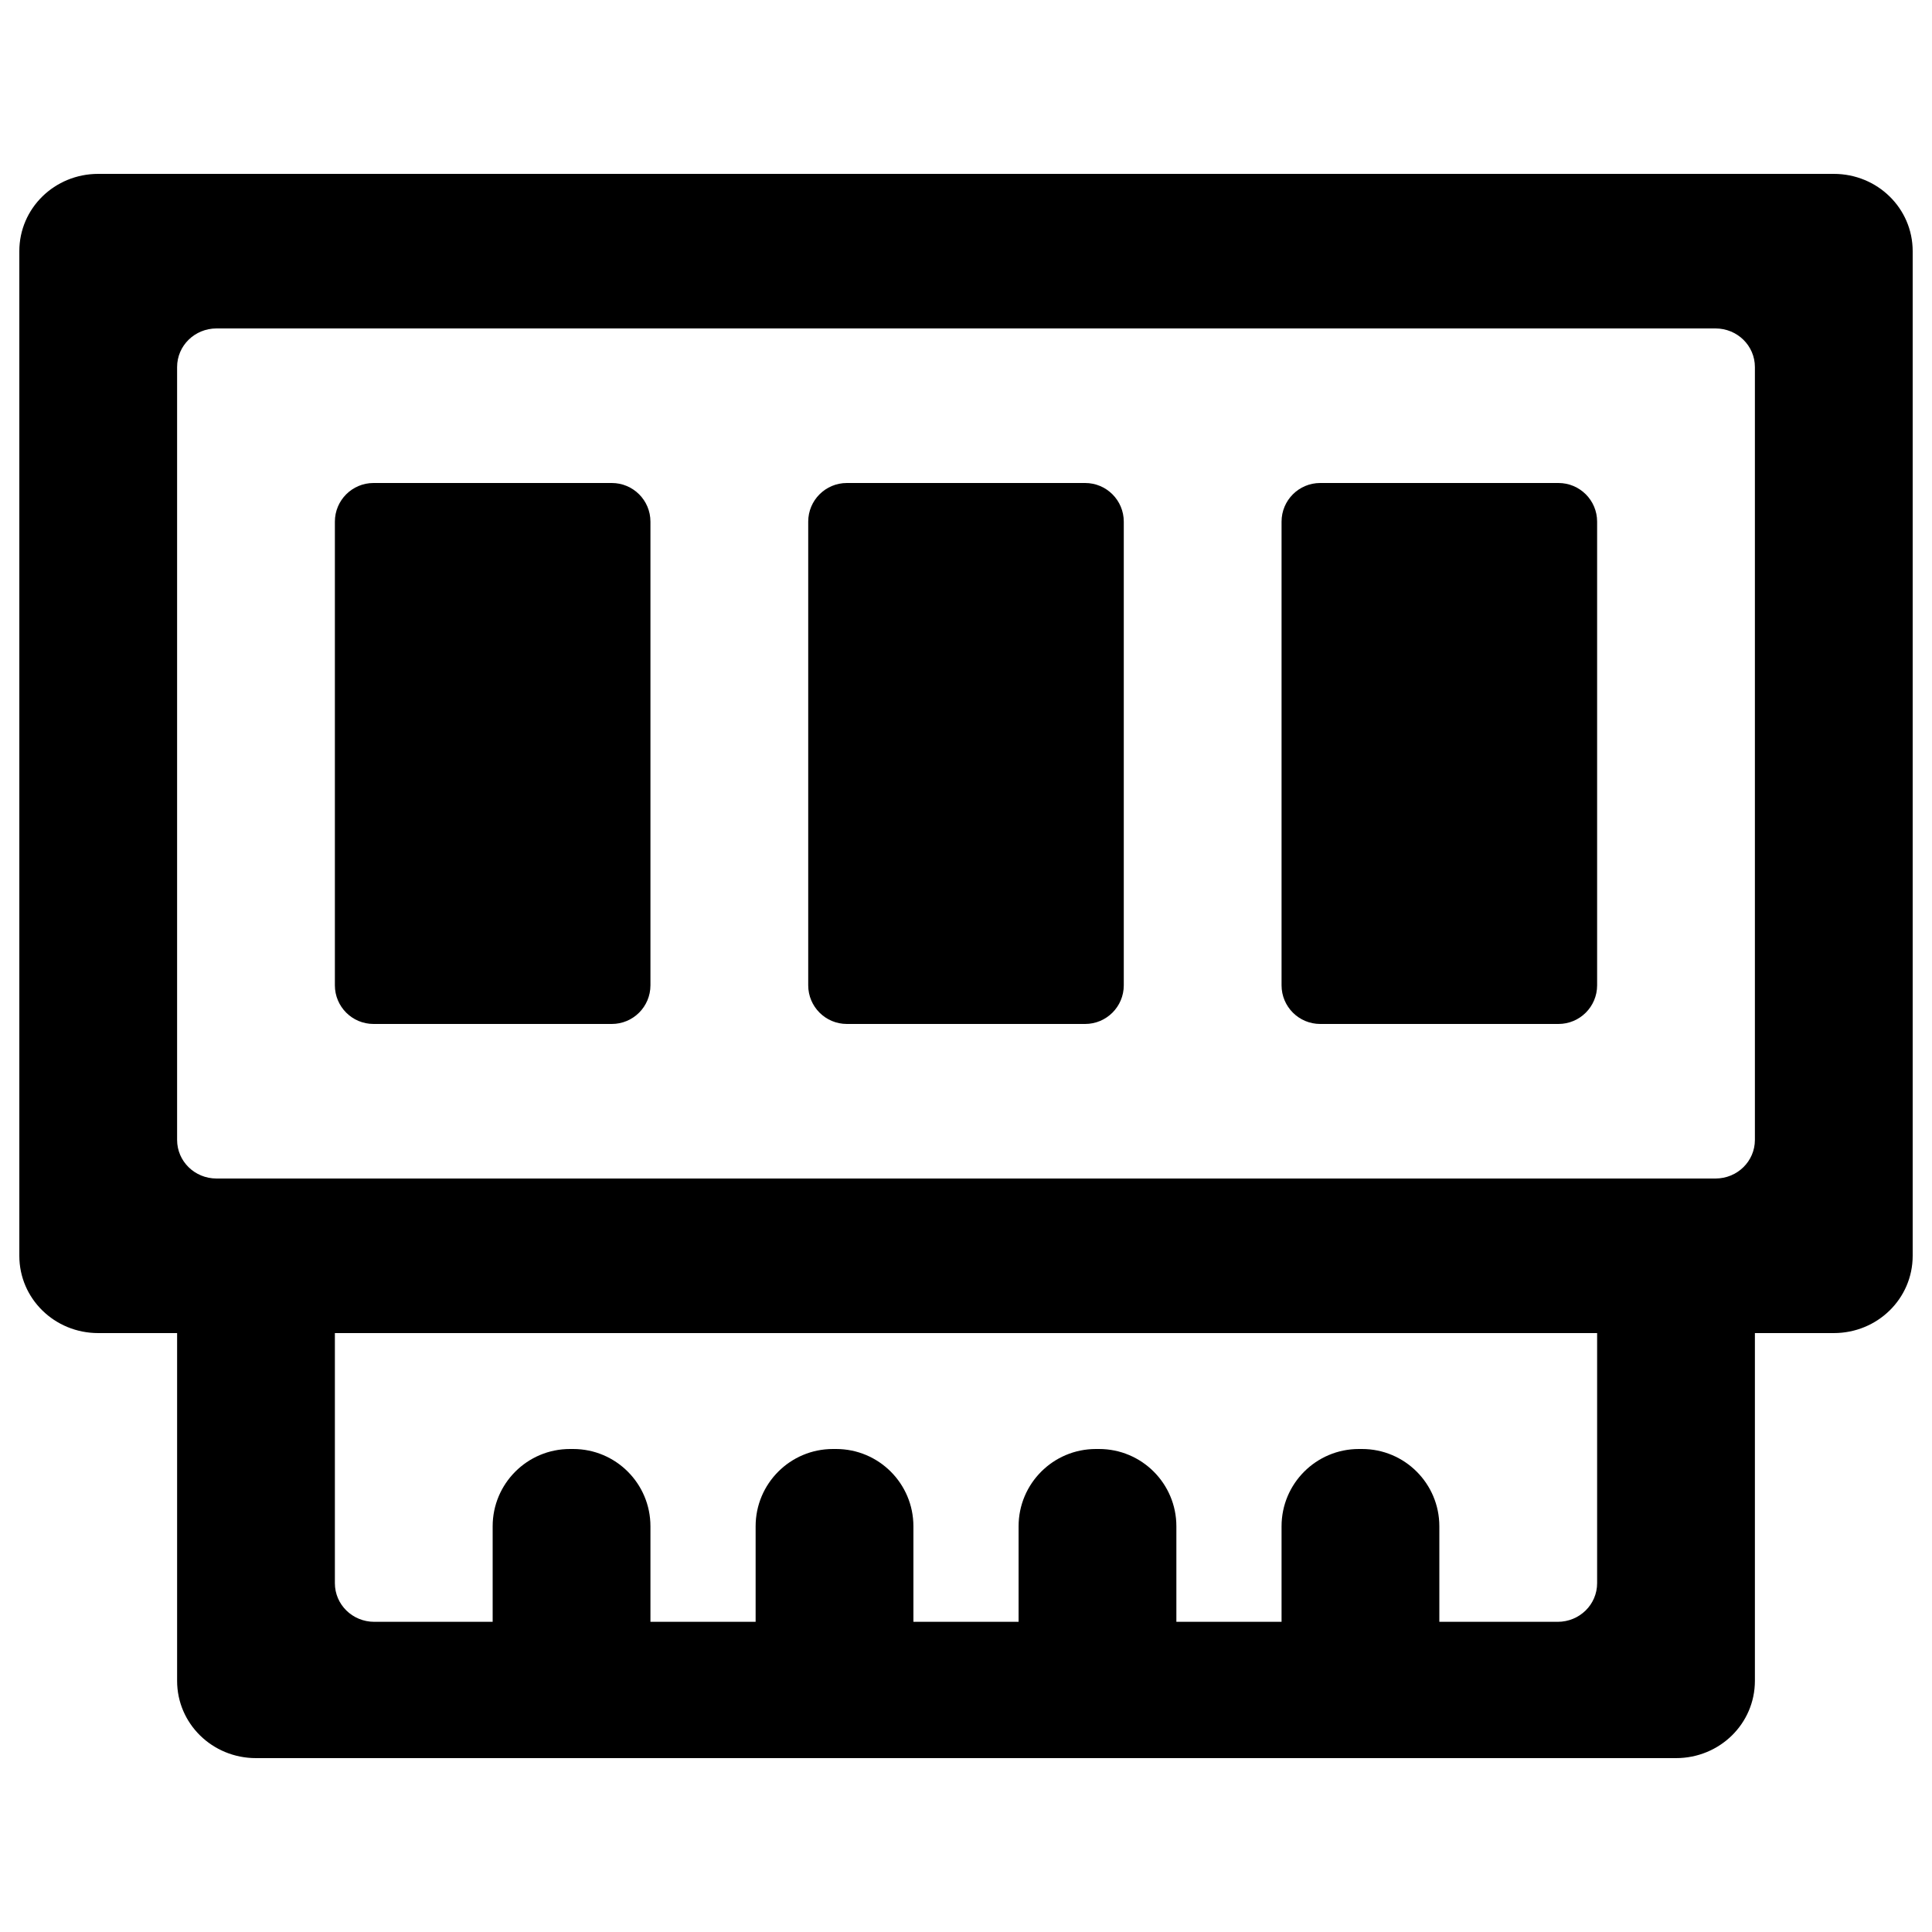
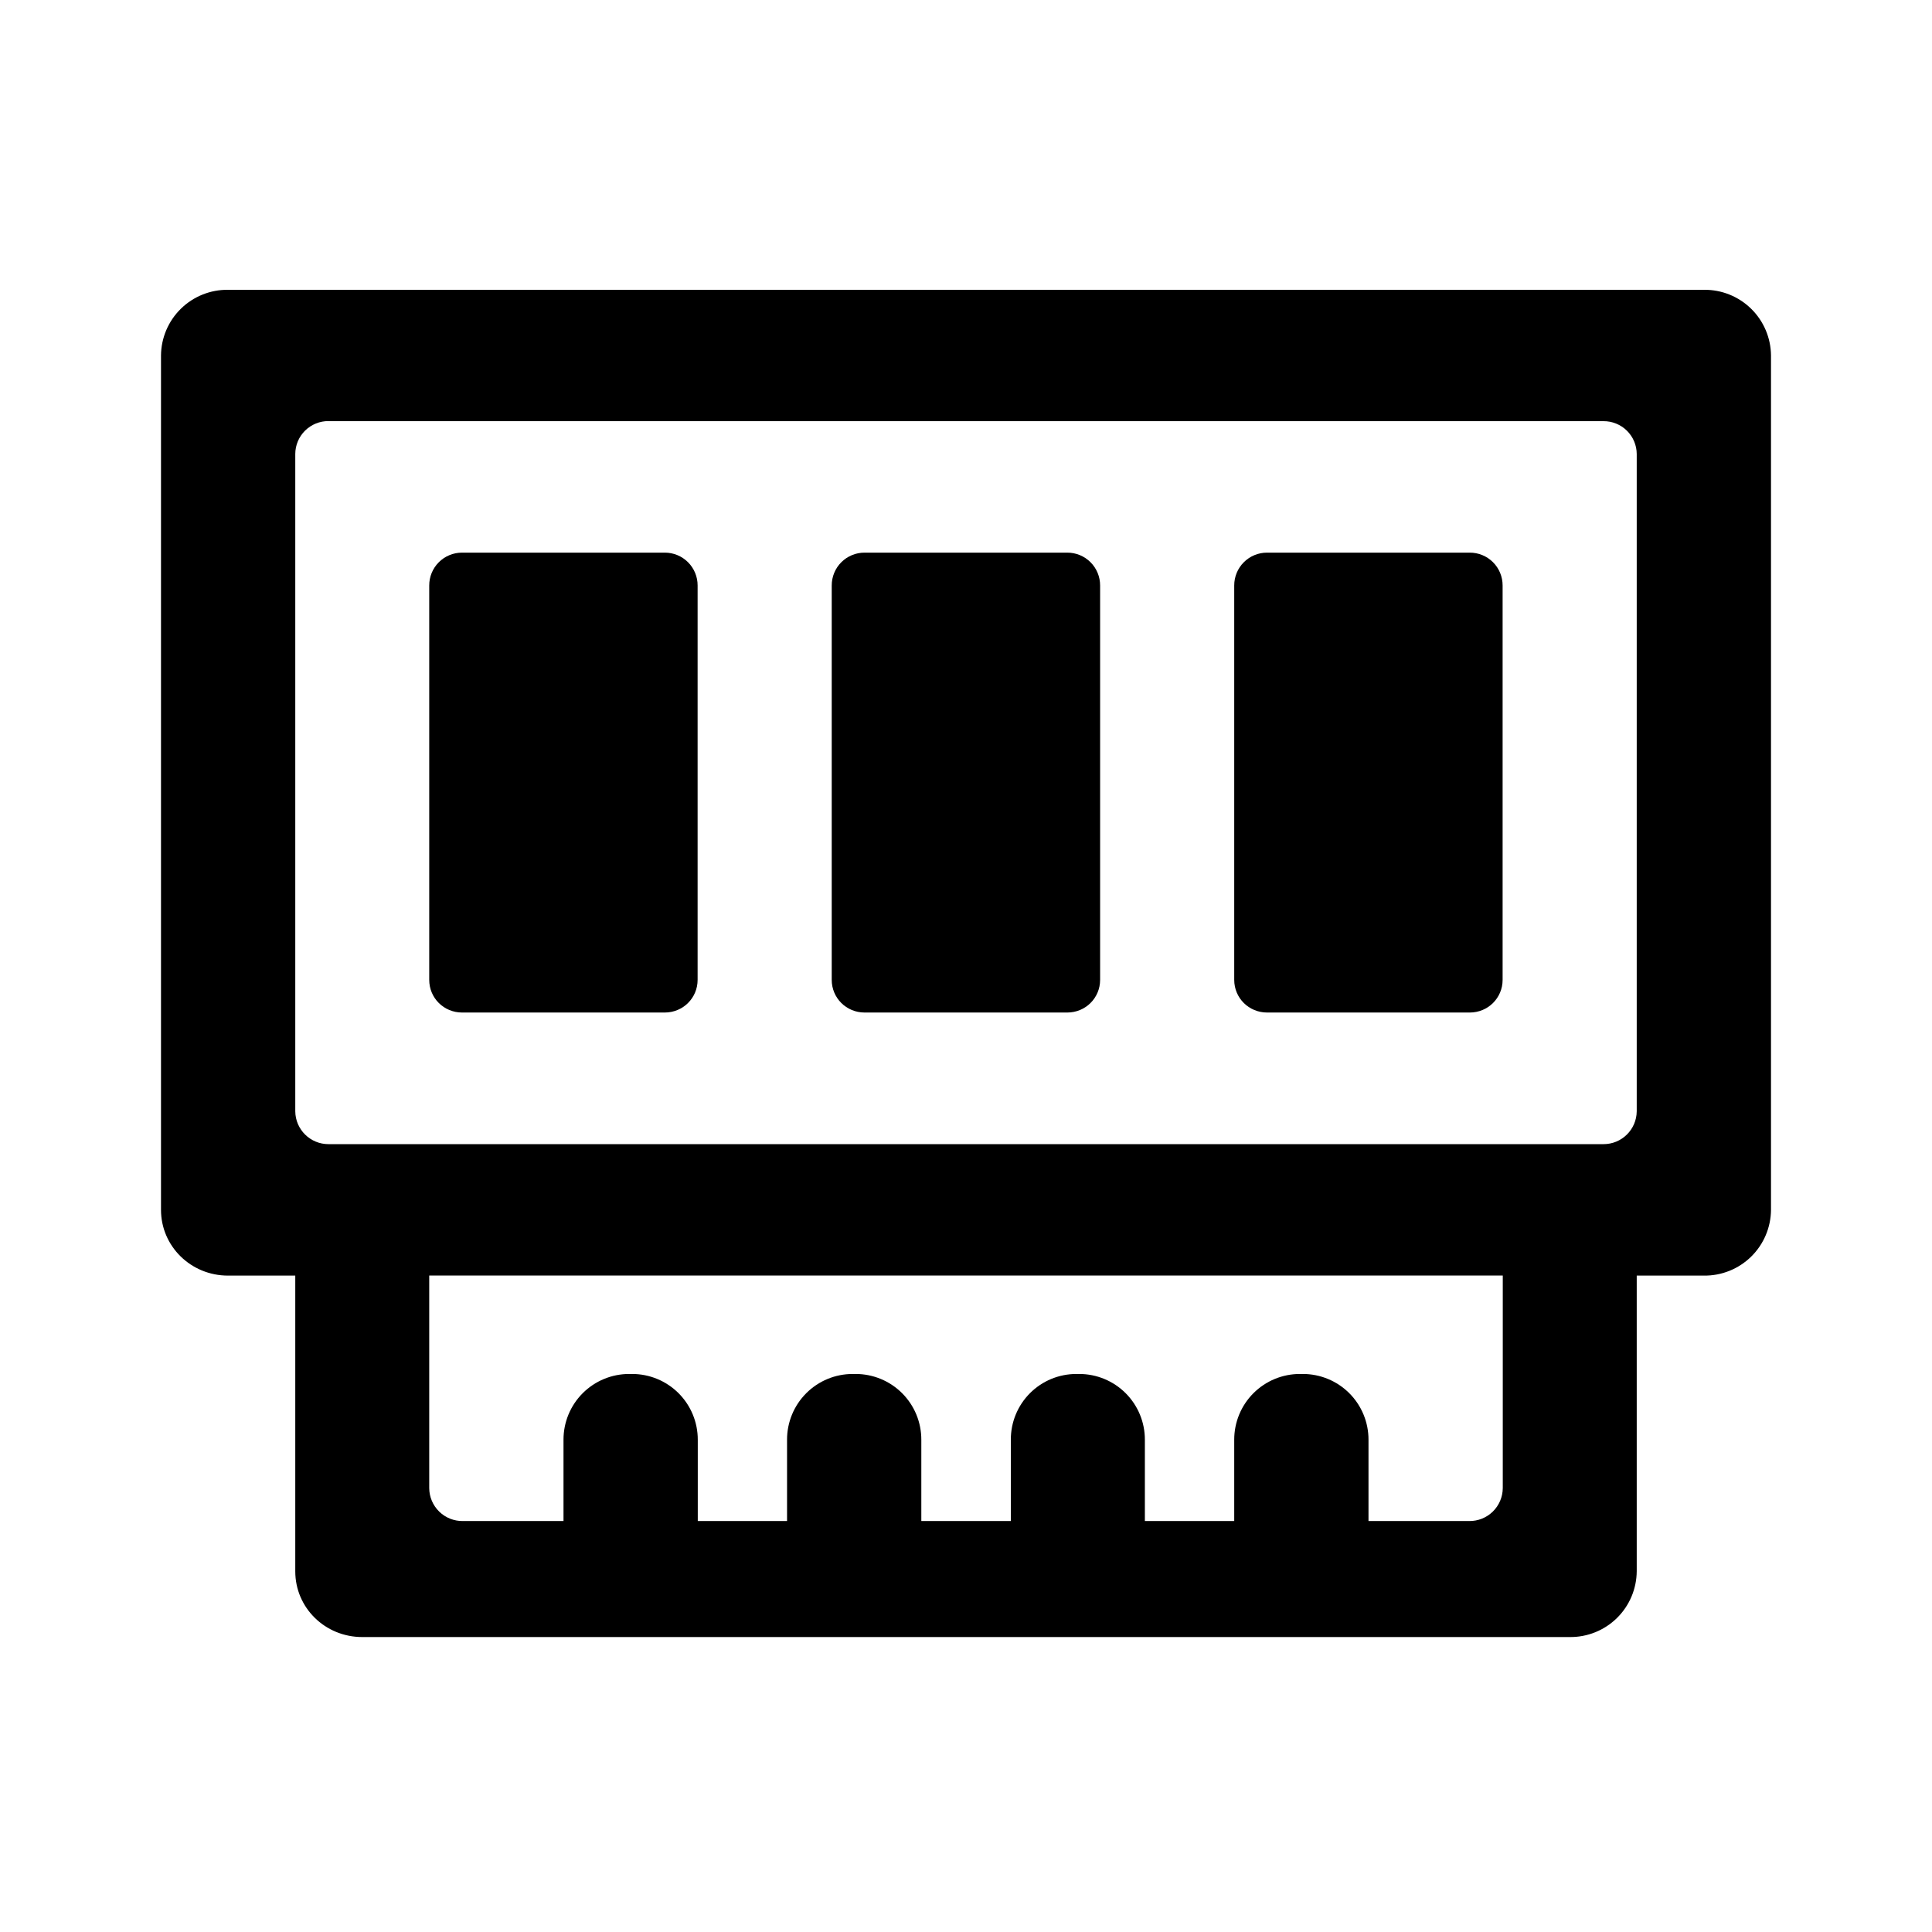
- <svg xmlns="http://www.w3.org/2000/svg" height="100px" width="100px" fill="#000000" xml:space="preserve" version="1.1" viewBox="0 0 333 333" x="0px" y="0px" fill-rule="evenodd" clip-rule="evenodd" id="svg10">
-   <defs id="defs4" />
-   <path d="m 44.123,203.13 c -7.533,0 -13.597,5.941 -13.597,13.32 v 73.26 c 0,7.379 6.064,13.32 13.597,13.32 H 288.877 c 7.533,0 13.598,-5.941 13.598,-13.32 v -73.26 c 0,-7.379 -6.064,-13.32 -13.598,-13.32 H 275.28 v 69.748 c 0,3.69 -3.032,6.66 -6.799,6.66 H 64.519 c -3.767,0 -6.799,-2.97 -6.799,-6.66 V 203.13 Z" id="rect886" />
-   <path d="m 16.928,29.97 c -7.533,0 -13.597,5.941 -13.597,13.32 v 173.16 c 0,7.379 6.064,13.32 13.597,13.32 H 316.072 c 7.533,0 13.598,-5.941 13.598,-13.32 V 43.29 c 0,-7.379 -6.064,-13.32 -13.598,-13.32 z M 37.324,56.61 H 295.676 c 3.767,0 6.799,2.97 6.799,6.66 v 133.2 c 0,3.69 -3.032,6.66 -6.799,6.66 H 37.324 c -3.767,0 -6.799,-2.97 -6.799,-6.66 V 63.27 c 0,-3.69 3.032,-6.66 6.799,-6.66 z" id="rect882" />
-   <rect ry="13.32" rx="13.32" y="249.75" x="84.915" height="53.28" width="27.195" id="rect837" />
-   <rect id="rect985" width="27.195" height="53.28" x="130.24" y="249.75" rx="13.32" ry="13.32" />
-   <rect ry="13.32" rx="13.32" y="249.75" x="175.565" height="53.28" width="27.195" id="rect987" />
-   <rect ry="13.32" rx="13.32" y="249.75" x="220.89" height="53.28" width="27.195" id="rect989" />
-   <rect id="rect1078" width="54.39" height="93.24" x="57.72" y="83.25" rx="6.66" ry="6.66" />
-   <rect ry="6.66" rx="6.66" y="83.25" x="139.305" height="93.24" width="54.39" id="rect1080" />
-   <rect id="rect1082" width="54.39" height="93.24" x="220.89" y="83.25" rx="6.66" ry="6.66" />
+ <svg xmlns="http://www.w3.org/2000/svg" viewBox="0 0 24 24">
+   <path d="M2.832 3.6A.823.823 0 0 0 2 4.416v10.613c0 .452.371.817.832.817h.836v3.674c0 .452.37.816.832.816h15a.823.823 0 0 0 .832-.818v-3.672h.836a.823.823 0 0 0 .832-.817V4.416a.823.823 0 0 0-.832-.816H2.832zm1.25 1.632h15.836a.41.41 0 0 1 .414.409v8.164a.412.412 0 0 1-.414.408H4.082a.412.412 0 0 1-.414-.408V5.64a.41.41 0 0 1 .414-.409zM5.74 6.865a.407.407 0 0 0-.408.408v4.899c0 .226.182.406.408.406h2.518c.226 0 .408-.18.408-.406V7.273a.407.407 0 0 0-.408-.408H5.74zm5 0a.407.407 0 0 0-.408.408v4.899c0 .226.182.406.408.406h2.518c.226 0 .408-.18.408-.406V7.273a.407.407 0 0 0-.408-.408H10.74zm5 0a.407.407 0 0 0-.408.408v4.899c0 .226.182.406.408.406h2.518c.226 0 .408-.18.408-.406V7.273a.407.407 0 0 0-.408-.408H15.74zm-10.408 8.98h13.336v2.641a.412.412 0 0 1-.418.409H17v-1.01a.815.815 0 0 0-.816-.817h-.036a.815.815 0 0 0-.816.817v1.01h-1.11v-1.01a.815.815 0 0 0-.816-.817h-.035a.813.813 0 0 0-.814.817v1.01h-1.112v-1.01a.815.815 0 0 0-.816-.817h-.035a.815.815 0 0 0-.817.817v1.01H8.668v-1.01a.815.815 0 0 0-.816-.817h-.036a.815.815 0 0 0-.816.817v1.01H5.75a.412.412 0 0 1-.418-.409v-2.64z" />
</svg>
